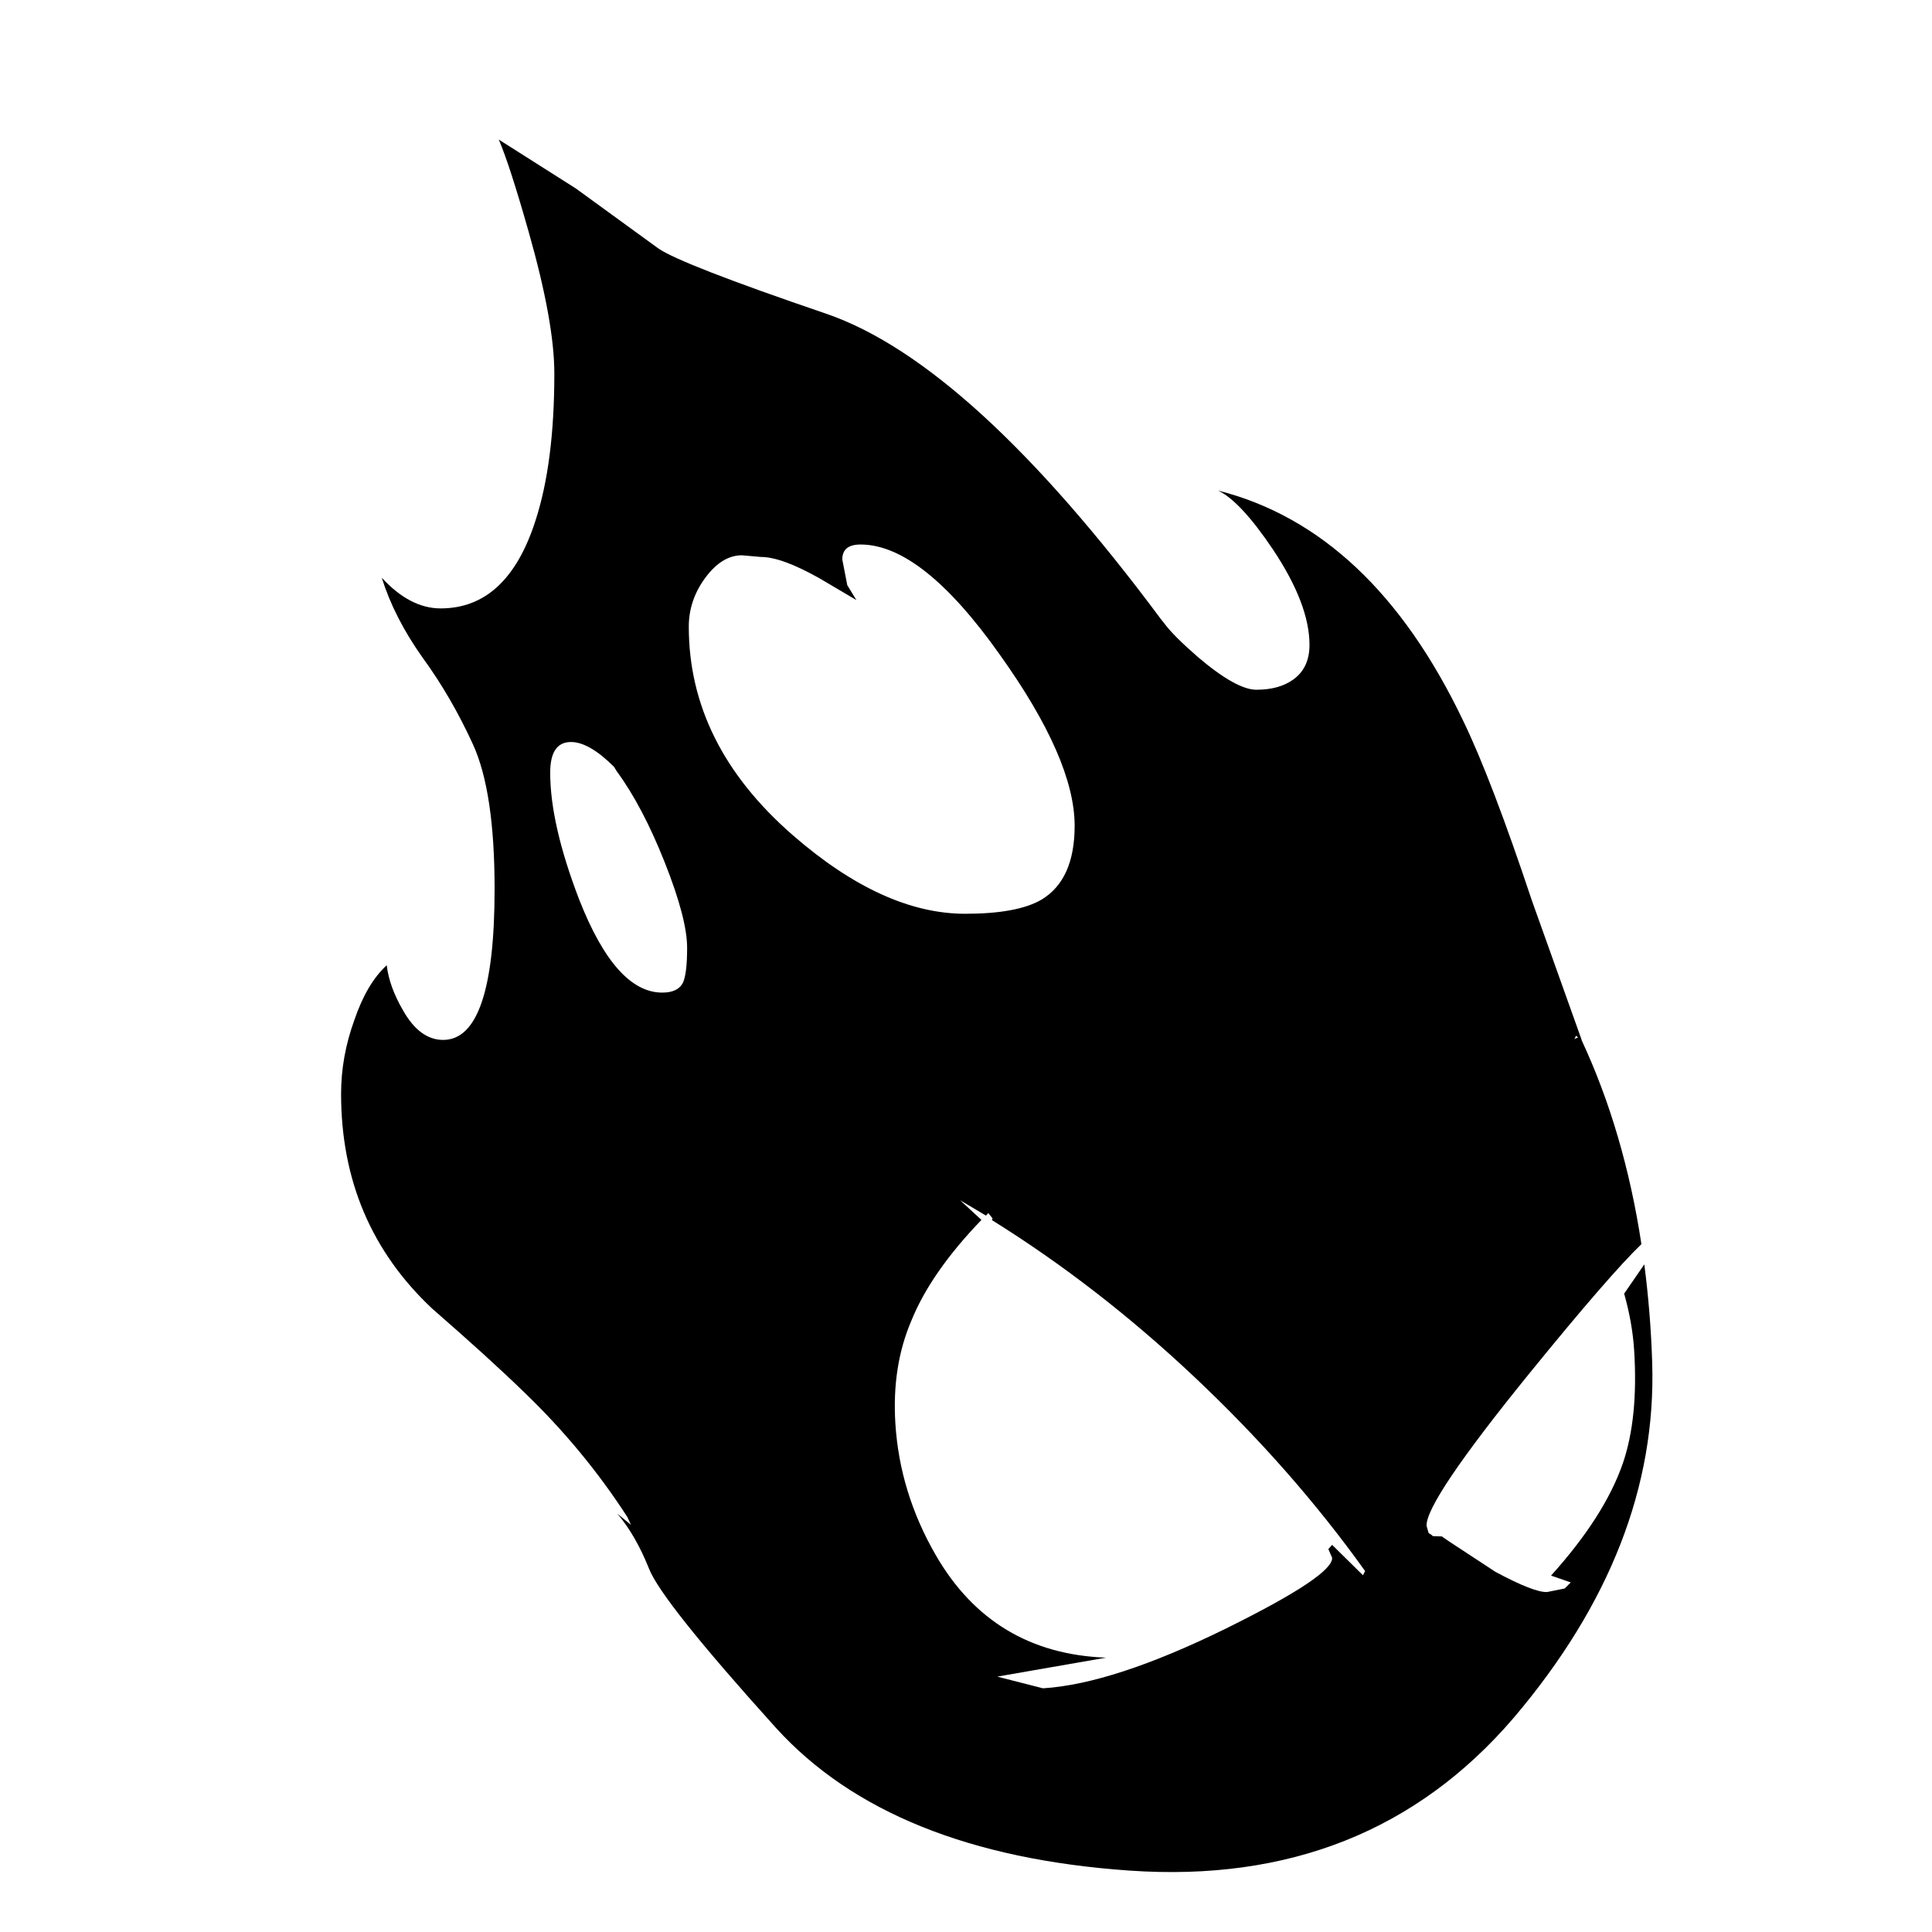
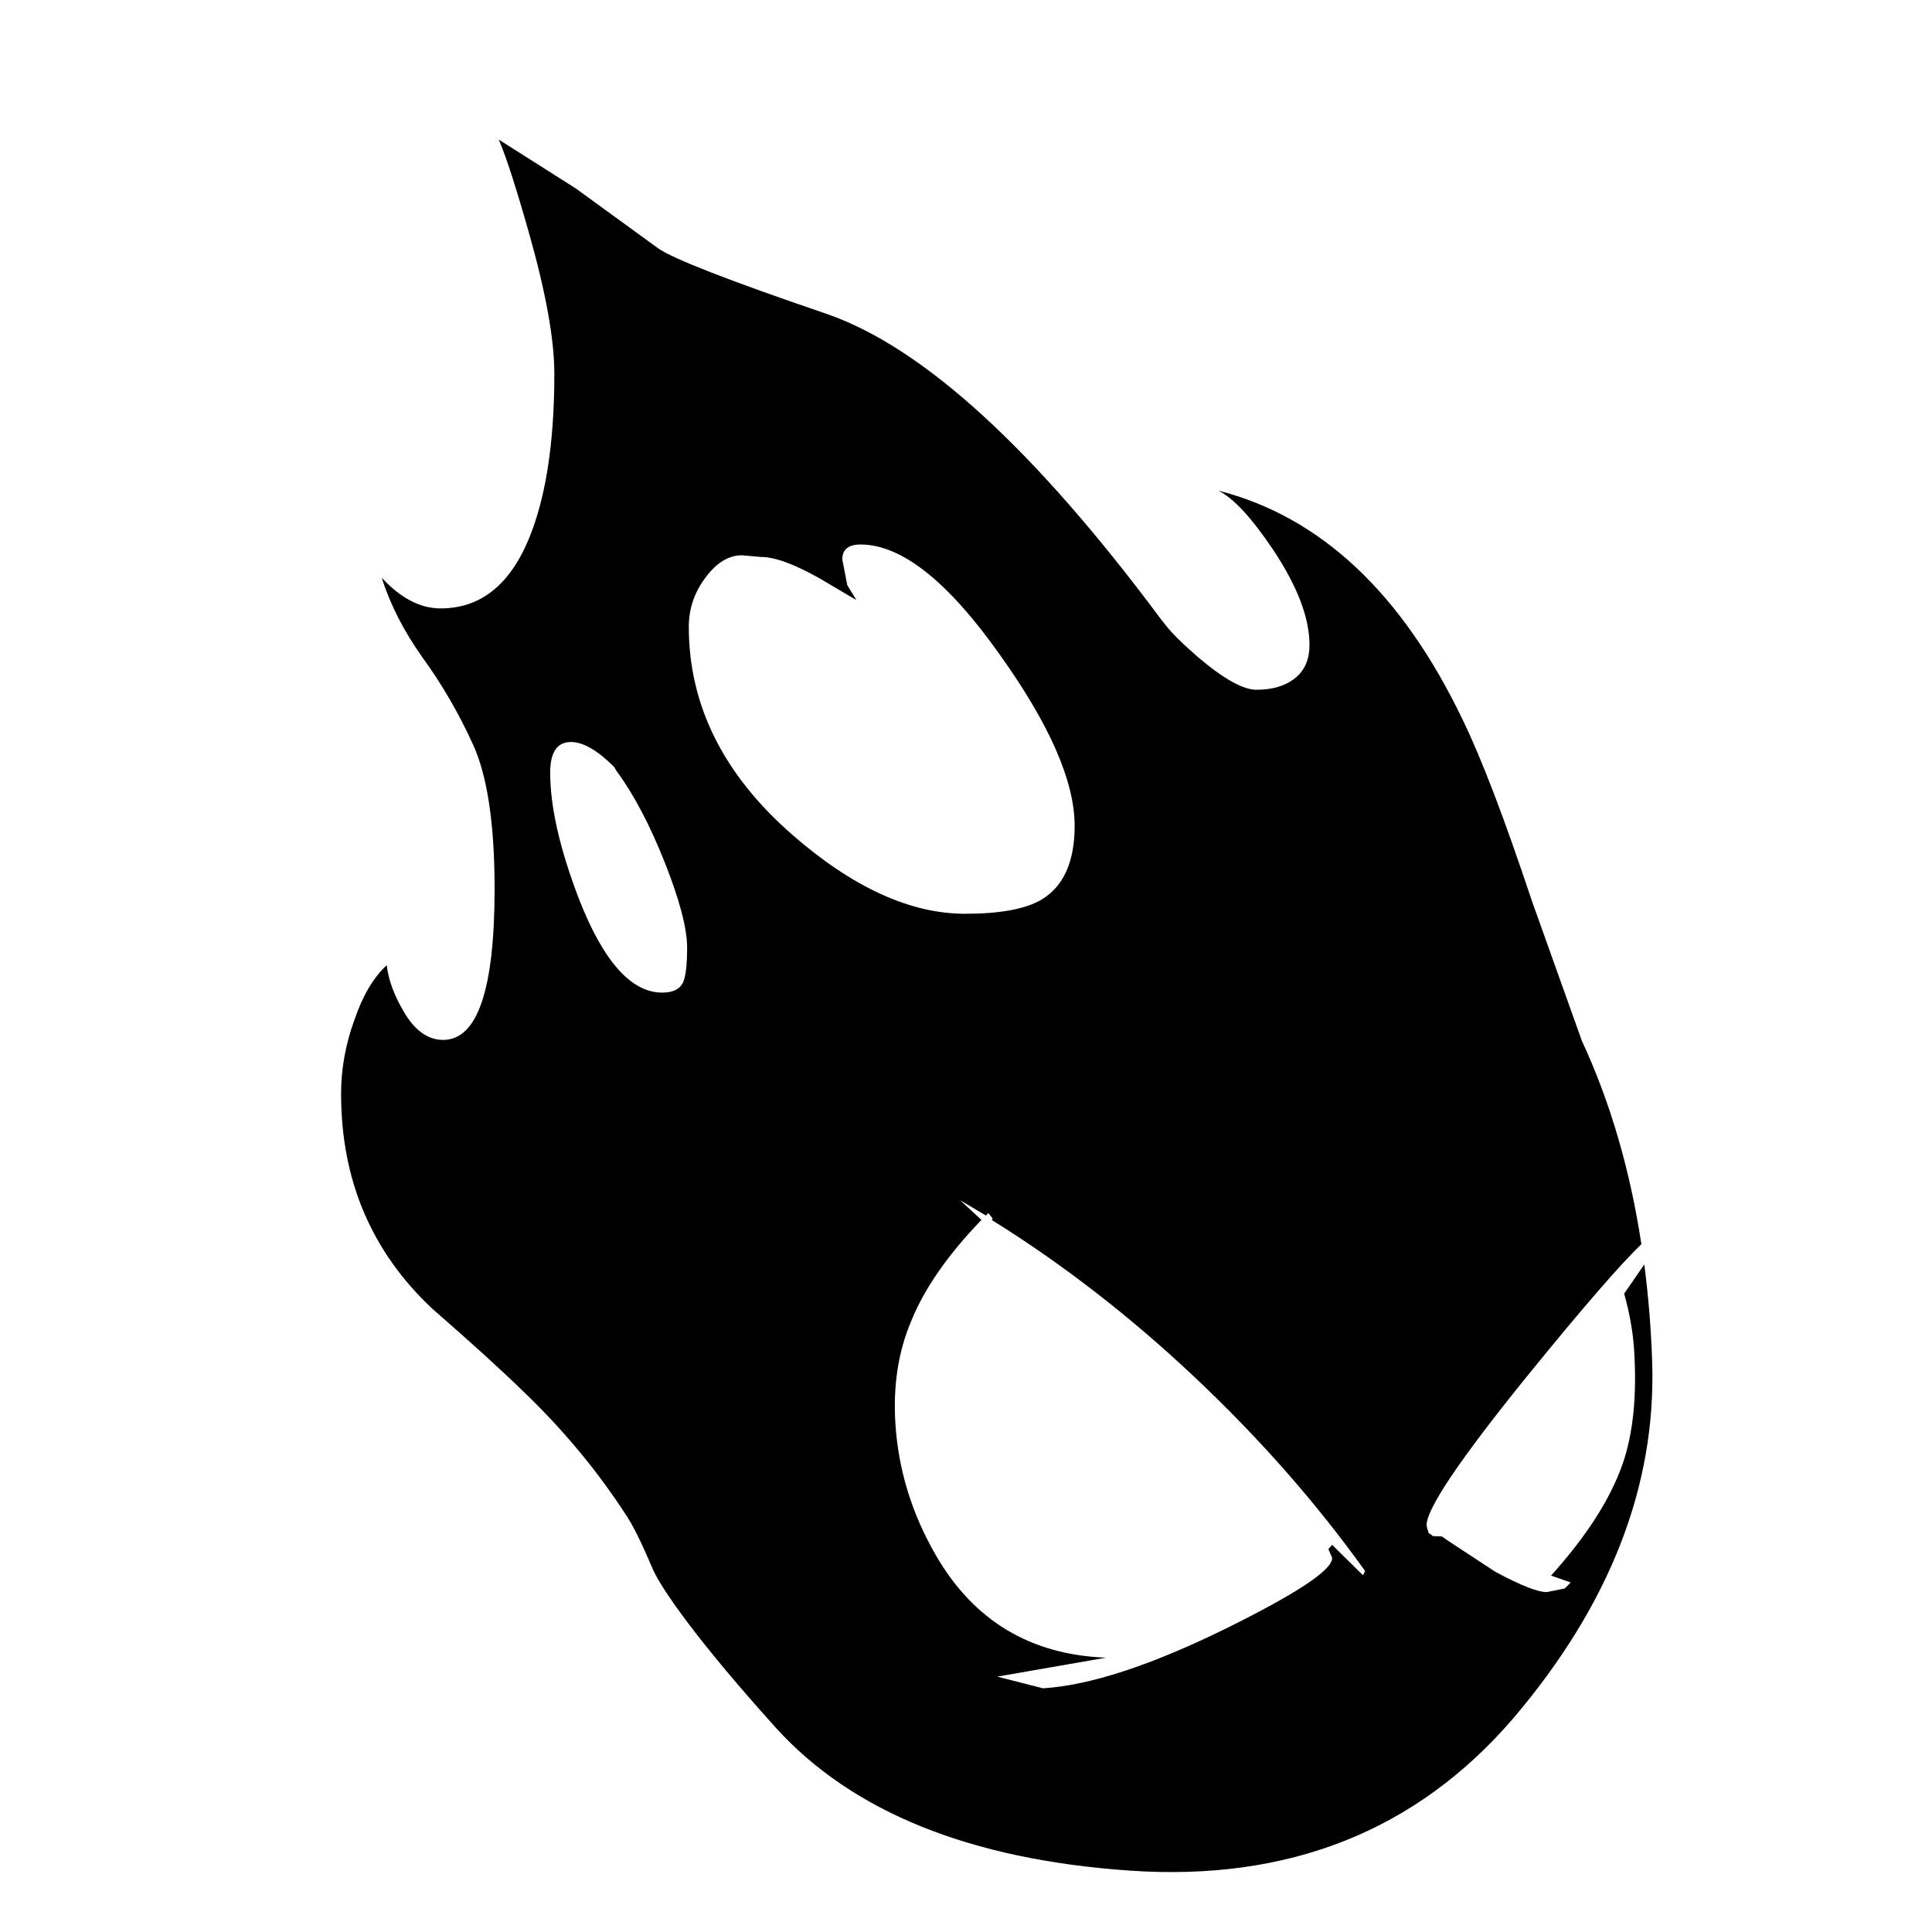
<svg xmlns="http://www.w3.org/2000/svg" id="nx" width="256" height="256" version="1.1" viewBox="0 0 256 256">
-   <defs />
-   <path d="m66.088 18.492c0.953 2.199 2.271 6.268 3.957 12.205 2.272 7.99 3.408 14.258 3.408 18.803 0 7.917-0.841 14.441-2.527 19.572-2.492 7.697-6.671 11.545-12.535 11.545-2.712-1e-6 -5.314-1.356-7.807-4.068 1.099 3.519 2.894 7.036 5.387 10.555 2.566 3.519 4.801 7.369 6.707 11.547 1.906 4.178 2.859 10.554 2.859 19.131 0 13.341-2.272 20.012-6.816 20.012-2.053 0-3.813-1.282-5.279-3.848-1.246-2.126-1.979-4.141-2.199-6.047-1.759 1.613-3.188 4.03-4.287 7.256-1.173 3.225-1.76 6.489-1.76 9.787 0 11.435 4.032 20.928 12.096 28.479 5.131 4.471 9.162 8.135 12.094 10.994 5.278 5.058 9.861 10.593 13.746 16.604l0.475 1.031-1.795-1.469c1.613 1.906 3.005 4.324 4.178 7.256 1.099 2.859 6.708 9.896 16.824 21.111 10.116 11.142 25.729 17.448 46.84 18.914 21.111 1.466 38.082-5.279 50.91-20.232 12.755-15.027 18.874-30.714 18.361-47.061-0.141-4.501-0.502-8.835-1.045-13.033l-2.67 3.877c0.731 2.597 1.173 5.106 1.324 7.525 0.375 5.977-0.127 10.973-1.508 14.988-1.623 4.674-4.792 9.623-9.504 14.848l2.611 0.906-0.801 0.801-2.314 0.467c-1.131 0.071-3.422-0.821-6.875-2.676l-6.109-4.01-1-0.688-0.107 0.008-1.066-0.041-0.227-0.199-0.33-0.195-0.273-0.947c-0.134-2.135 4.445-8.921 13.736-20.361 7.059-8.678 11.944-14.305 14.729-16.984-1.506-9.891-4.143-18.93-7.951-27.086 0.012 0.009 0.023 0.016 0.035 0.025l-6.598-18.471c-3.592-10.776-6.633-18.73-9.125-23.861-8.063-16.86-18.876-27.012-32.438-30.457 1.979 0.953 4.399 3.555 7.258 7.807 3.225 4.838 4.838 9.053 4.838 12.645 0 2.053-0.733 3.593-2.199 4.619-1.246 0.88-2.859 1.318-4.838 1.318-1.759 0-4.325-1.43-7.697-4.289-2.199-1.906-3.701-3.408-4.508-4.508l-0.439-0.549c-16.786-22.577-31.558-36.065-44.312-40.463-12.901-4.398-20.341-7.295-22.32-8.688l-10.887-7.916-10.225-6.488zm47.939 53.658c5.424 0 11.582 4.876 18.473 14.625 6.597 9.236 9.896 16.786 9.896 22.65 0 4.765-1.466 8.026-4.398 9.785-2.126 1.246-5.499 1.869-10.117 1.869-7.257 0-14.879-3.482-22.869-10.445-9.163-7.99-13.744-17.189-13.744-27.598 0-2.346 0.731-4.509 2.197-6.488s3.081-2.969 4.84-2.969l2.527 0.221c1.833 0 4.435 0.952 7.807 2.857l4.84 2.859-1.211-1.978-0.66-3.41c0-1.319 0.807-1.978 2.42-1.978zm-38.375 26.17c1.613 0 3.52 1.1 5.719 3.299l0.33 0.549c2.272 3.079 4.398 7.111 6.377 12.096 1.979 4.985 2.969 8.759 2.969 11.324 0 2.272-0.184 3.813-0.551 4.619-0.44 0.88-1.355 1.318-2.748 1.318-4.105 0-7.771-4.104-10.996-12.314-2.566-6.671-3.848-12.277-3.848-16.822 0-2.712 0.915-4.068 2.748-4.068zm133.16 38.926c0.1 0.072 0.199 0.141 0.299 0.215l-0.525 0.225c0.117-0.117 0.184-0.27 0.227-0.439zm-81.59 21.793 3.428 2.035 0.299-0.342 0.576 0.715-0.092 0.221c9.382 5.84 18.336 12.779 26.861 20.816 8.601 8.104 16.132 16.667 22.59 25.691l-0.285 0.553-4.086-4.029-0.498 0.566 0.498 1.148c0.098 1.565-4.569 4.68-14.002 9.344-9.985 4.912-18.088 7.563-24.311 7.953l-6.061-1.549 14.43-2.512c-10.033-0.371-17.557-4.9-22.574-13.586-3.186-5.515-4.97-11.332-5.354-17.451-0.317-5.052 0.393-9.595 2.127-13.633 1.721-4.251 4.814-8.696 9.279-13.334l-2.826-2.607z" />
+   <defs id="defs6" />
+   <path id="head" d="m66.088 18.492c0.953 2.199 2.271 6.267 3.957 12.205 2.272 7.99 3.408 14.258 3.408 18.803 0 7.917-0.841 14.441-2.527 19.572-2.492 7.697-6.671 11.545-12.535 11.545-2.712-1e-6 -5.314-1.356-7.807-4.068 1.1 3.519 2.894 7.036 5.387 10.555 2.566 3.519 4.801 7.369 6.707 11.547 1.906 4.178 2.859 10.554 2.859 19.131 0 13.341-2.272 20.012-6.816 20.012-2.052 0-3.813-1.282-5.279-3.848-1.246-2.126-1.979-4.141-2.199-6.047-1.759 1.613-3.188 4.031-4.287 7.256-1.173 3.225-1.76 6.488-1.76 9.787 0 11.435 4.032 20.928 12.096 28.479 5.131 4.471 9.162 8.135 12.094 10.994 5.278 5.058 9.852 10.565 13.746 16.604 1.383 2.145 2.936 5.928 3.357 6.881 1.24 2.801 6.208 9.833 16.324 21.049 10.116 11.142 25.729 17.448 46.84 18.914 21.111 1.466 38.082-5.279 50.91-20.232 12.755-15.027 18.874-30.714 18.361-47.061-0.141-4.5-0.503-8.831-1.047-13.027l-2.668 3.871c0.731 2.597 1.172 5.106 1.324 7.525 0.375 5.977-0.127 10.973-1.508 14.988-1.624 4.674-4.791 9.623-9.504 14.848l2.611 0.906-0.801 0.801-2.314 0.467c-1.131 0.071-3.422-0.821-6.875-2.676l-6.109-4.01-1-0.688-0.107 0.006-1.066-0.039-0.227-0.201-0.33-0.193-0.273-0.947c-0.134-2.135 4.445-8.923 13.736-20.363 7.057-8.676 11.941-14.3 14.727-16.98-1.508-9.885-4.143-18.923-7.949-27.076 7e-3 6e-3 0.014 0.01 0.021 0.016l-6.598-18.473c-3.592-10.776-6.619-18.73-9.111-23.861-8.063-16.86-18.876-27.012-32.438-30.457 1.979 0.953 4.399 3.555 7.258 7.807 3.225 4.838 4.838 9.053 4.838 12.645 0 2.052-0.733 3.593-2.199 4.619-1.246 0.88-2.859 1.318-4.838 1.318-1.759 0-4.325-1.43-7.697-4.289-2.199-1.906-3.701-3.408-4.508-4.508l-0.439-0.549c-16.787-22.577-31.558-36.065-44.312-40.463-12.901-4.398-20.341-7.295-22.32-8.688l-10.887-7.916-10.225-6.488zm47.939 53.658c5.424 0 11.582 4.876 18.473 14.625 6.597 9.236 9.896 16.786 9.896 22.65 0 4.765-1.466 8.026-4.398 9.785-2.126 1.246-5.499 1.869-10.117 1.869-7.257 0-14.879-3.482-22.869-10.445-9.163-7.99-13.744-17.189-13.744-27.598 0-2.346 0.731-4.509 2.197-6.488 1.466-1.979 3.081-2.969 4.84-2.969l2.527 0.221c1.833 0 4.435 0.952 7.807 2.857l4.84 2.859-1.211-1.979-0.66-3.41c0-1.319 0.807-1.979 2.42-1.979zm-38.375 26.17c1.613 0 3.52 1.1 5.719 3.299l0.33 0.549c2.272 3.079 4.398 7.111 6.377 12.096 1.979 4.985 2.969 8.759 2.969 11.324 0 2.272-0.184 3.813-0.551 4.619-0.44 0.88-1.355 1.318-2.748 1.318-4.105 0-7.771-4.105-10.996-12.314-2.566-6.671-3.848-12.277-3.848-16.822 0-2.712 0.915-4.068 2.748-4.068zm51.572 60.717 3.43 2.035 0.297-0.34 0.578 0.715-0.094 0.219c9.382 5.84 18.335 12.779 26.861 20.816 8.601 8.104 16.132 16.669 22.59 25.693l-0.285 0.553-4.086-4.029-0.498 0.566 0.498 1.148c0.098 1.565-4.569 4.678-14.002 9.342-9.985 4.912-18.088 7.565-24.311 7.955l-6.061-1.549 14.432-2.512c-10.033-0.371-17.559-4.9-22.576-13.586-3.185-5.515-4.97-11.332-5.354-17.451-0.317-5.052 0.393-9.595 2.127-13.633 1.721-4.251 4.814-8.696 9.279-13.334l-2.826-2.609z" style="fill-opacity:1" />
</svg>
